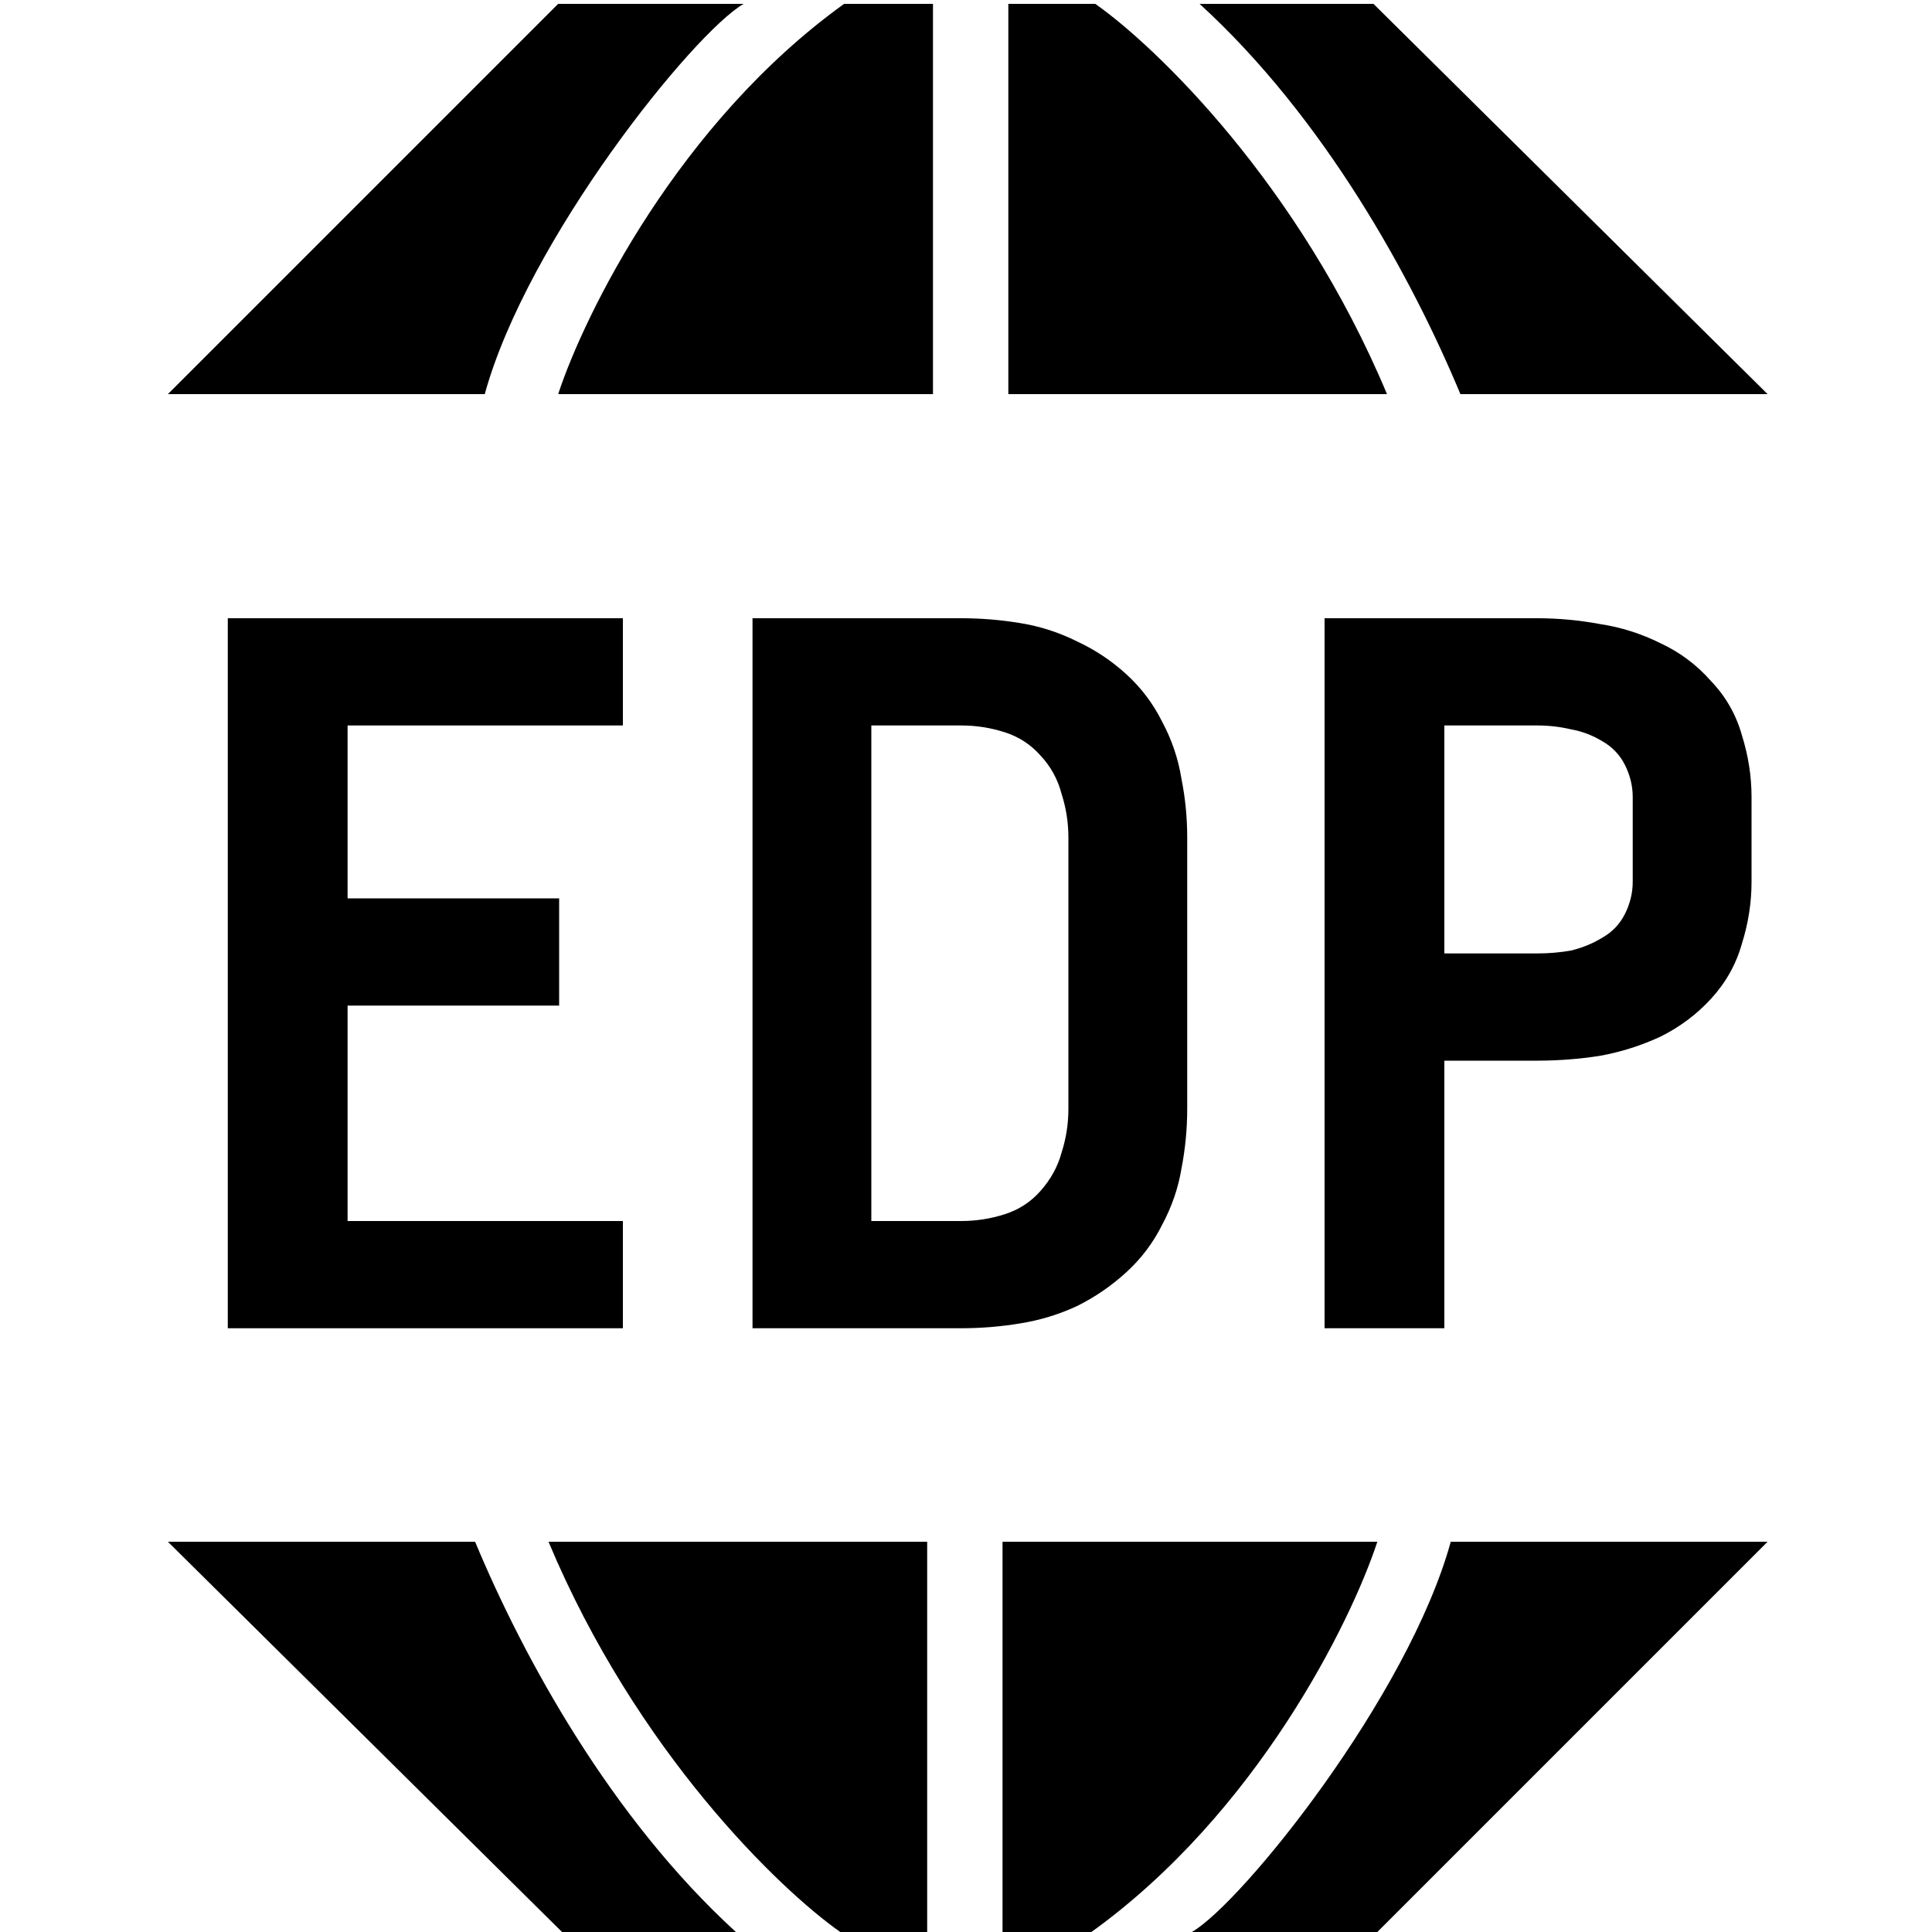
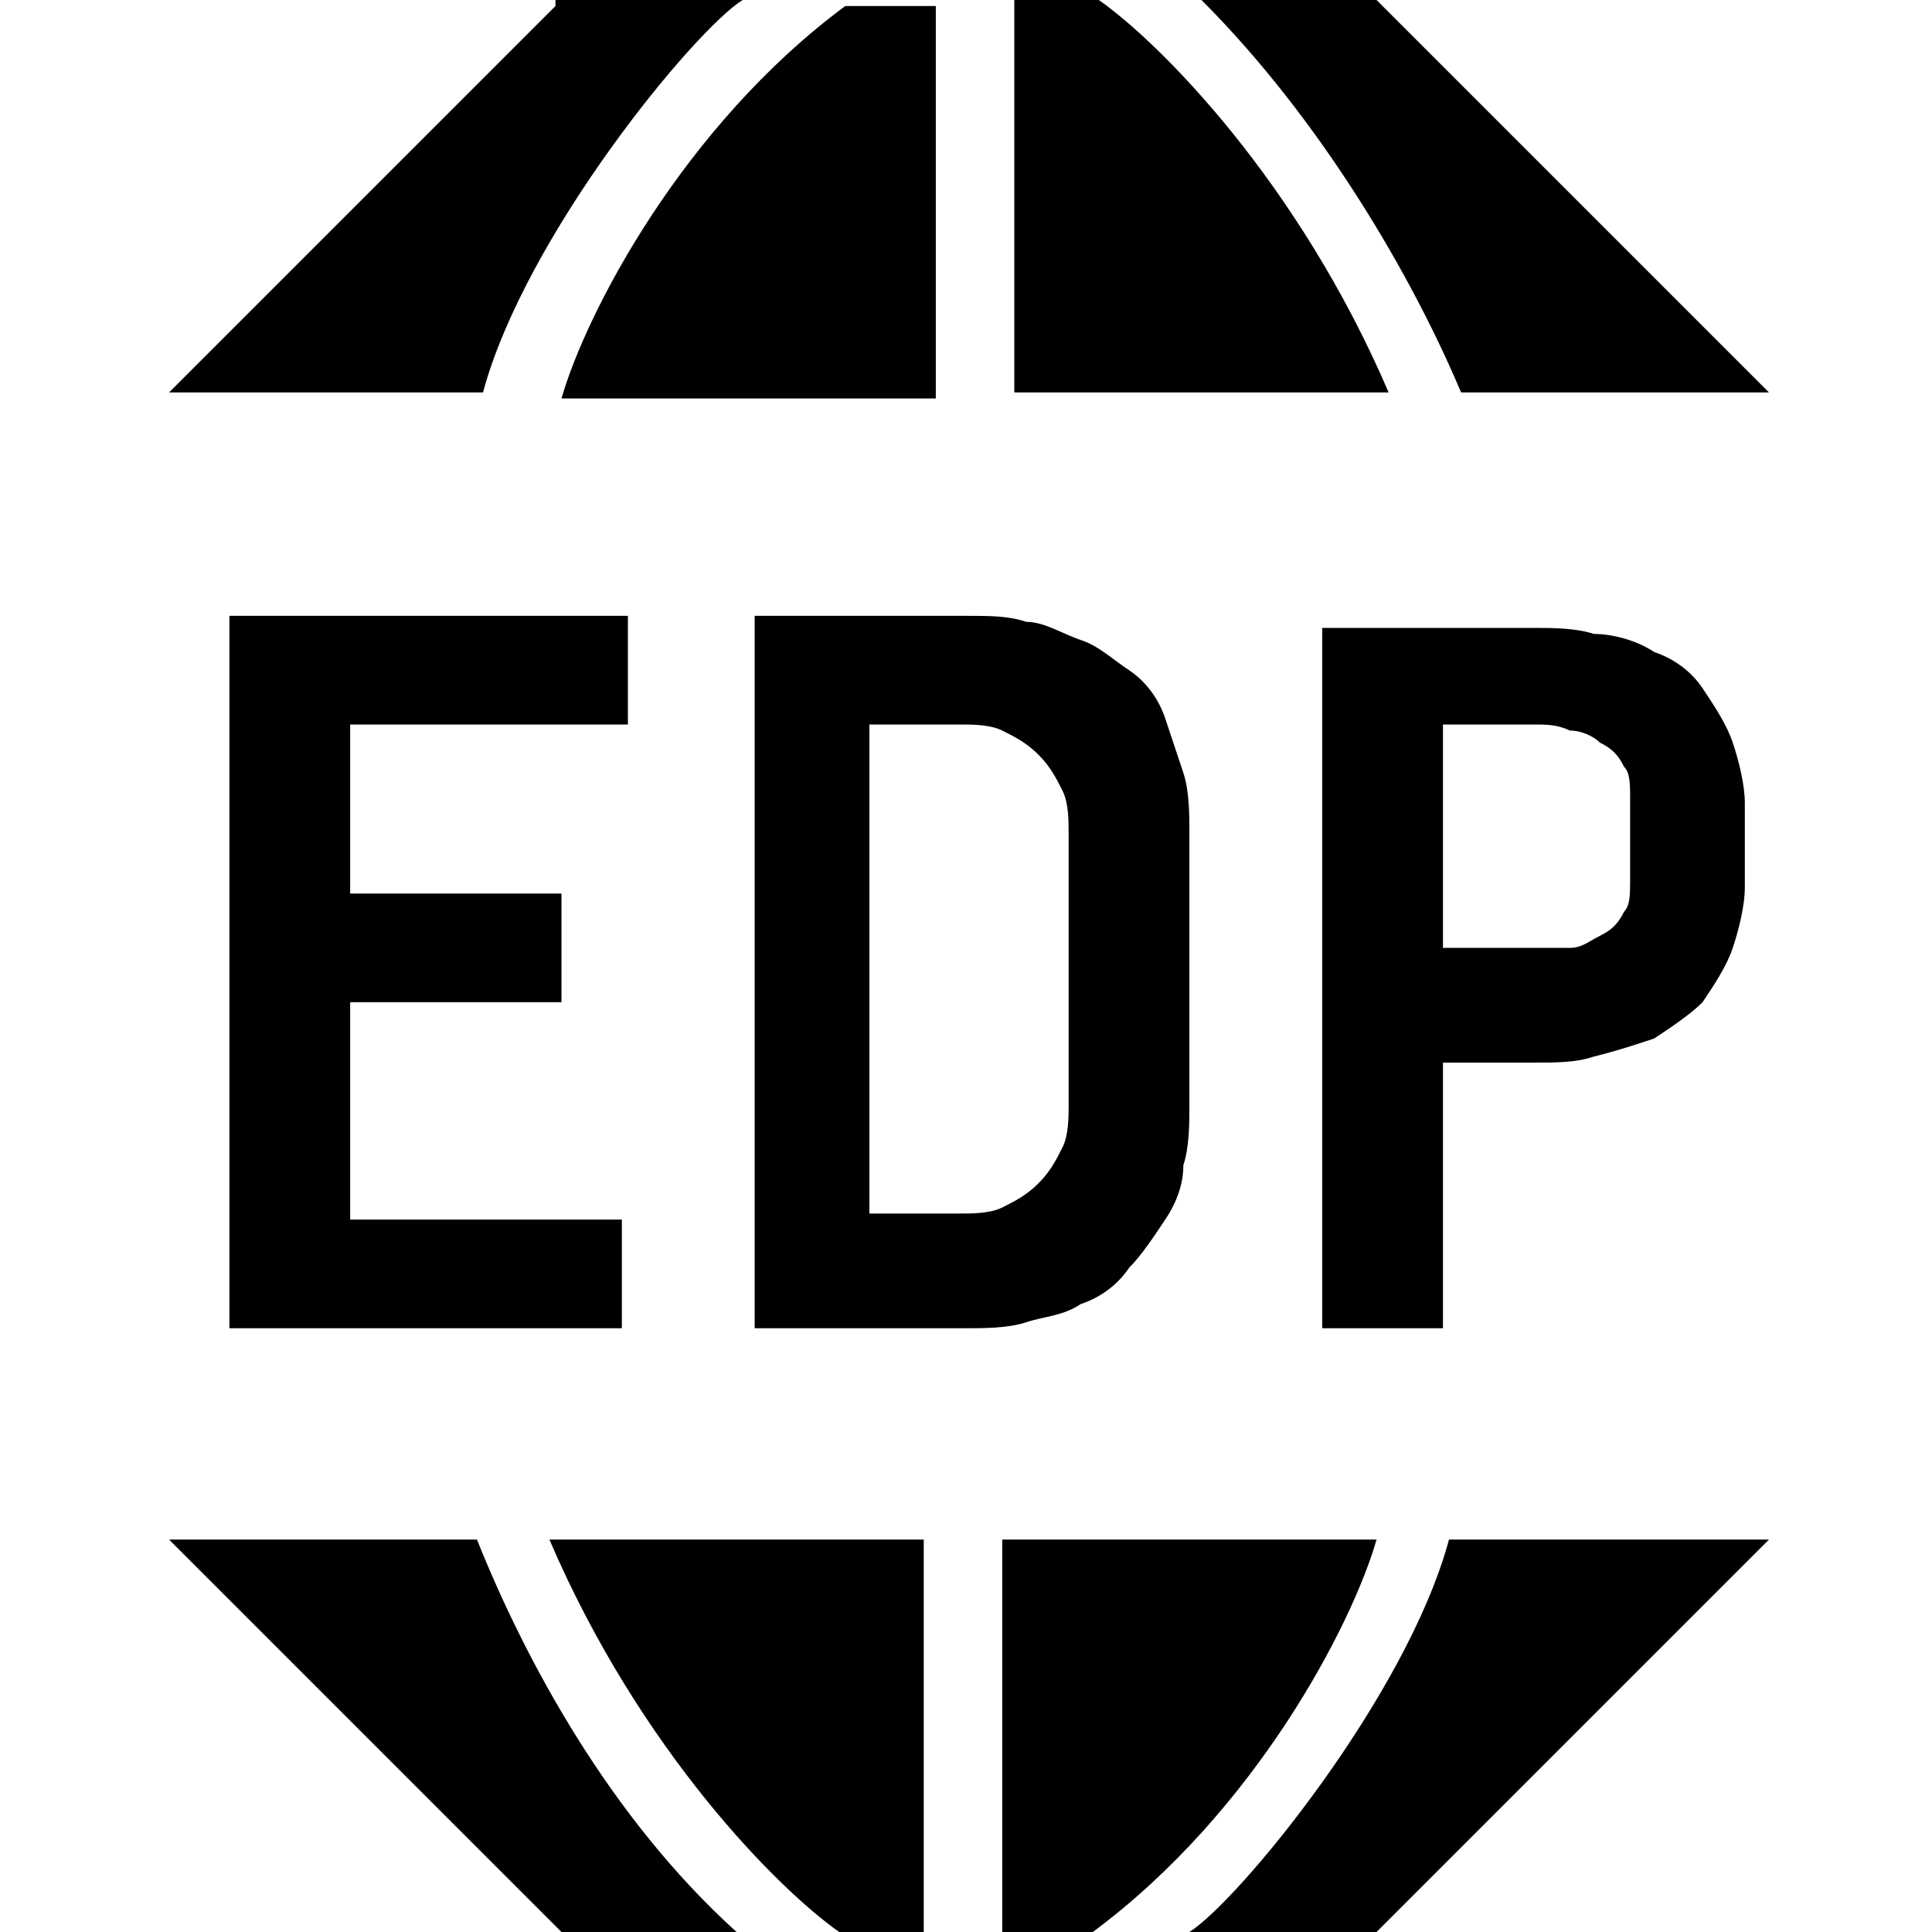
- <svg xmlns="http://www.w3.org/2000/svg" width="32" height="32" viewBox="0 0 32 32" fill="none">
-   <path d="M9.245 0.064L2.781 6.528H8.029C8.733 3.968 11.485 0.544 12.317 0.064H9.245Z" fill="black" />
-   <path d="M15.453 6.528V0.064H13.981C11.242 2.035 9.683 5.195 9.245 6.528H15.453Z" fill="black" />
-   <path d="M16.701 6.528H22.973C21.514 3.046 19.144 0.768 18.141 0.064H16.701V6.528Z" fill="black" />
-   <path d="M24.189 6.528H29.277L22.749 0.064H19.869C21.943 1.958 23.389 4.608 24.189 6.528Z" fill="black" />
-   <path d="M22.813 32L29.277 25.536L24.029 25.536C23.325 28.096 20.573 31.52 19.741 32L22.813 32Z" fill="black" />
-   <path d="M16.605 25.536L16.605 32L18.077 32C20.817 30.029 22.376 26.869 22.813 25.536L16.605 25.536Z" fill="black" />
-   <path d="M15.357 25.536L9.085 25.536C10.544 29.018 12.915 31.296 13.917 32L15.357 32L15.357 25.536Z" fill="black" />
-   <path d="M7.869 25.536L2.781 25.536L9.309 32L12.189 32C10.116 30.106 8.669 27.456 7.869 25.536Z" fill="black" />
-   <path d="M3.773 22H10.317V20.224H5.757V16.656H9.261V14.88H5.757V12.016H10.317V10.24H3.773V22Z" fill="black" />
-   <path d="M12.464 22H15.92C16.251 22 16.576 21.973 16.896 21.92C17.227 21.867 17.541 21.771 17.84 21.632C18.139 21.483 18.411 21.296 18.656 21.072C18.901 20.848 19.099 20.587 19.248 20.288C19.408 19.989 19.515 19.68 19.568 19.36C19.632 19.029 19.664 18.699 19.664 18.368V13.872C19.664 13.541 19.632 13.216 19.568 12.896C19.515 12.565 19.408 12.251 19.248 11.952C19.099 11.653 18.901 11.392 18.656 11.168C18.411 10.944 18.139 10.763 17.84 10.624C17.541 10.475 17.227 10.373 16.896 10.32C16.576 10.267 16.251 10.24 15.92 10.24H12.464V22ZM14.432 20.224V12.016H15.92C16.166 12.016 16.405 12.053 16.64 12.128C16.875 12.203 17.072 12.331 17.232 12.512C17.403 12.693 17.52 12.907 17.584 13.152C17.659 13.387 17.696 13.627 17.696 13.872V18.368C17.696 18.613 17.659 18.853 17.584 19.088C17.52 19.323 17.403 19.536 17.232 19.728C17.072 19.909 16.875 20.037 16.64 20.112C16.405 20.187 16.166 20.224 15.92 20.224H14.432Z" fill="black" />
-   <path d="M21.939 22H23.923V17.568H25.459C25.811 17.568 26.158 17.541 26.499 17.488C26.851 17.424 27.187 17.317 27.507 17.168C27.827 17.008 28.104 16.8 28.339 16.544C28.584 16.277 28.755 15.973 28.851 15.632C28.958 15.291 29.011 14.949 29.011 14.608V13.2C29.011 12.859 28.958 12.517 28.851 12.176C28.755 11.835 28.584 11.536 28.339 11.28C28.104 11.013 27.827 10.805 27.507 10.656C27.187 10.496 26.851 10.389 26.499 10.336C26.158 10.272 25.811 10.24 25.459 10.24H21.939V22ZM23.923 15.792V12.016H25.459C25.651 12.016 25.838 12.037 26.019 12.08C26.2 12.112 26.371 12.176 26.531 12.272C26.702 12.368 26.83 12.501 26.915 12.672C27 12.843 27.043 13.019 27.043 13.2V14.608C27.043 14.789 27 14.965 26.915 15.136C26.83 15.307 26.702 15.44 26.531 15.536C26.371 15.632 26.2 15.701 26.019 15.744C25.838 15.776 25.651 15.792 25.459 15.792H23.923Z" fill="black" />
+ <svg xmlns="http://www.w3.org/2000/svg" viewBox="0 0 32 32">
+   <path d="M9.2.1L2.8 6.5H8c.7-2.6 3.5-6 4.3-6.5H9.2zm6.3 6.4V.1H14c-2.7 2-4.3 5.1-4.7 6.5h6.2zm1.2 0H23C21.5 3 19.2.7 18.2 0h-1.4v6.5zm7.5 0h5.1L22.8 0h-2.9c2 2 3.5 4.6 4.3 6.5zM22.8 32l6.5-6.5H24c-.7 2.6-3.5 6-4.3 6.5h3.1zm-6.2-6.5V32h1.5c2.7-2 4.3-5.1 4.7-6.5h-6.2zm-1.2 0H9.1c1.5 3.5 3.8 5.8 4.8 6.5h1.4v-6.5zm-7.5 0H2.8L9.3 32h2.9c-2.1-1.9-3.5-4.5-4.3-6.5zM3.8 22h6.5v-1.8H5.8v-3.6h3.5v-1.8H5.8V12h4.6v-1.8H3.8V22zm8.7 0H16c.3 0 .7 0 1-.1.3-.1.6-.1.9-.3.3-.1.6-.3.8-.6.2-.2.4-.5.6-.8.2-.3.3-.6.3-.9.1-.3.1-.7.1-1v-4.5c0-.3 0-.7-.1-1l-.3-.9c-.1-.3-.3-.6-.6-.8s-.5-.4-.8-.5c-.3-.1-.6-.3-.9-.3-.3-.1-.6-.1-1-.1h-3.5V22zm1.9-1.8V12h1.5c.2 0 .5 0 .7.1.2.1.4.2.6.4.2.2.3.4.4.6.1.2.1.5.1.7v4.5c0 .2 0 .5-.1.7-.1.2-.2.4-.4.6-.2.2-.4.3-.6.4-.2.1-.5.1-.7.1h-1.5zm7.5 1.8h2v-4.4h1.5c.4 0 .7 0 1-.1.4-.1.7-.2 1-.3.3-.2.6-.4.8-.6.2-.3.4-.6.5-.9.1-.3.2-.7.2-1v-1.4c0-.3-.1-.7-.2-1-.1-.3-.3-.6-.5-.9-.2-.3-.5-.5-.8-.6-.3-.2-.7-.3-1-.3-.3-.1-.7-.1-1-.1h-3.5V22zm2-6.2V12h1.5c.2 0 .4 0 .6.1.2 0 .4.1.5.2.2.1.3.2.4.4.1.1.1.3.1.5v1.4c0 .2 0 .4-.1.5-.1.2-.2.3-.4.4-.2.1-.3.2-.5.2h-2.1z" />
</svg>
